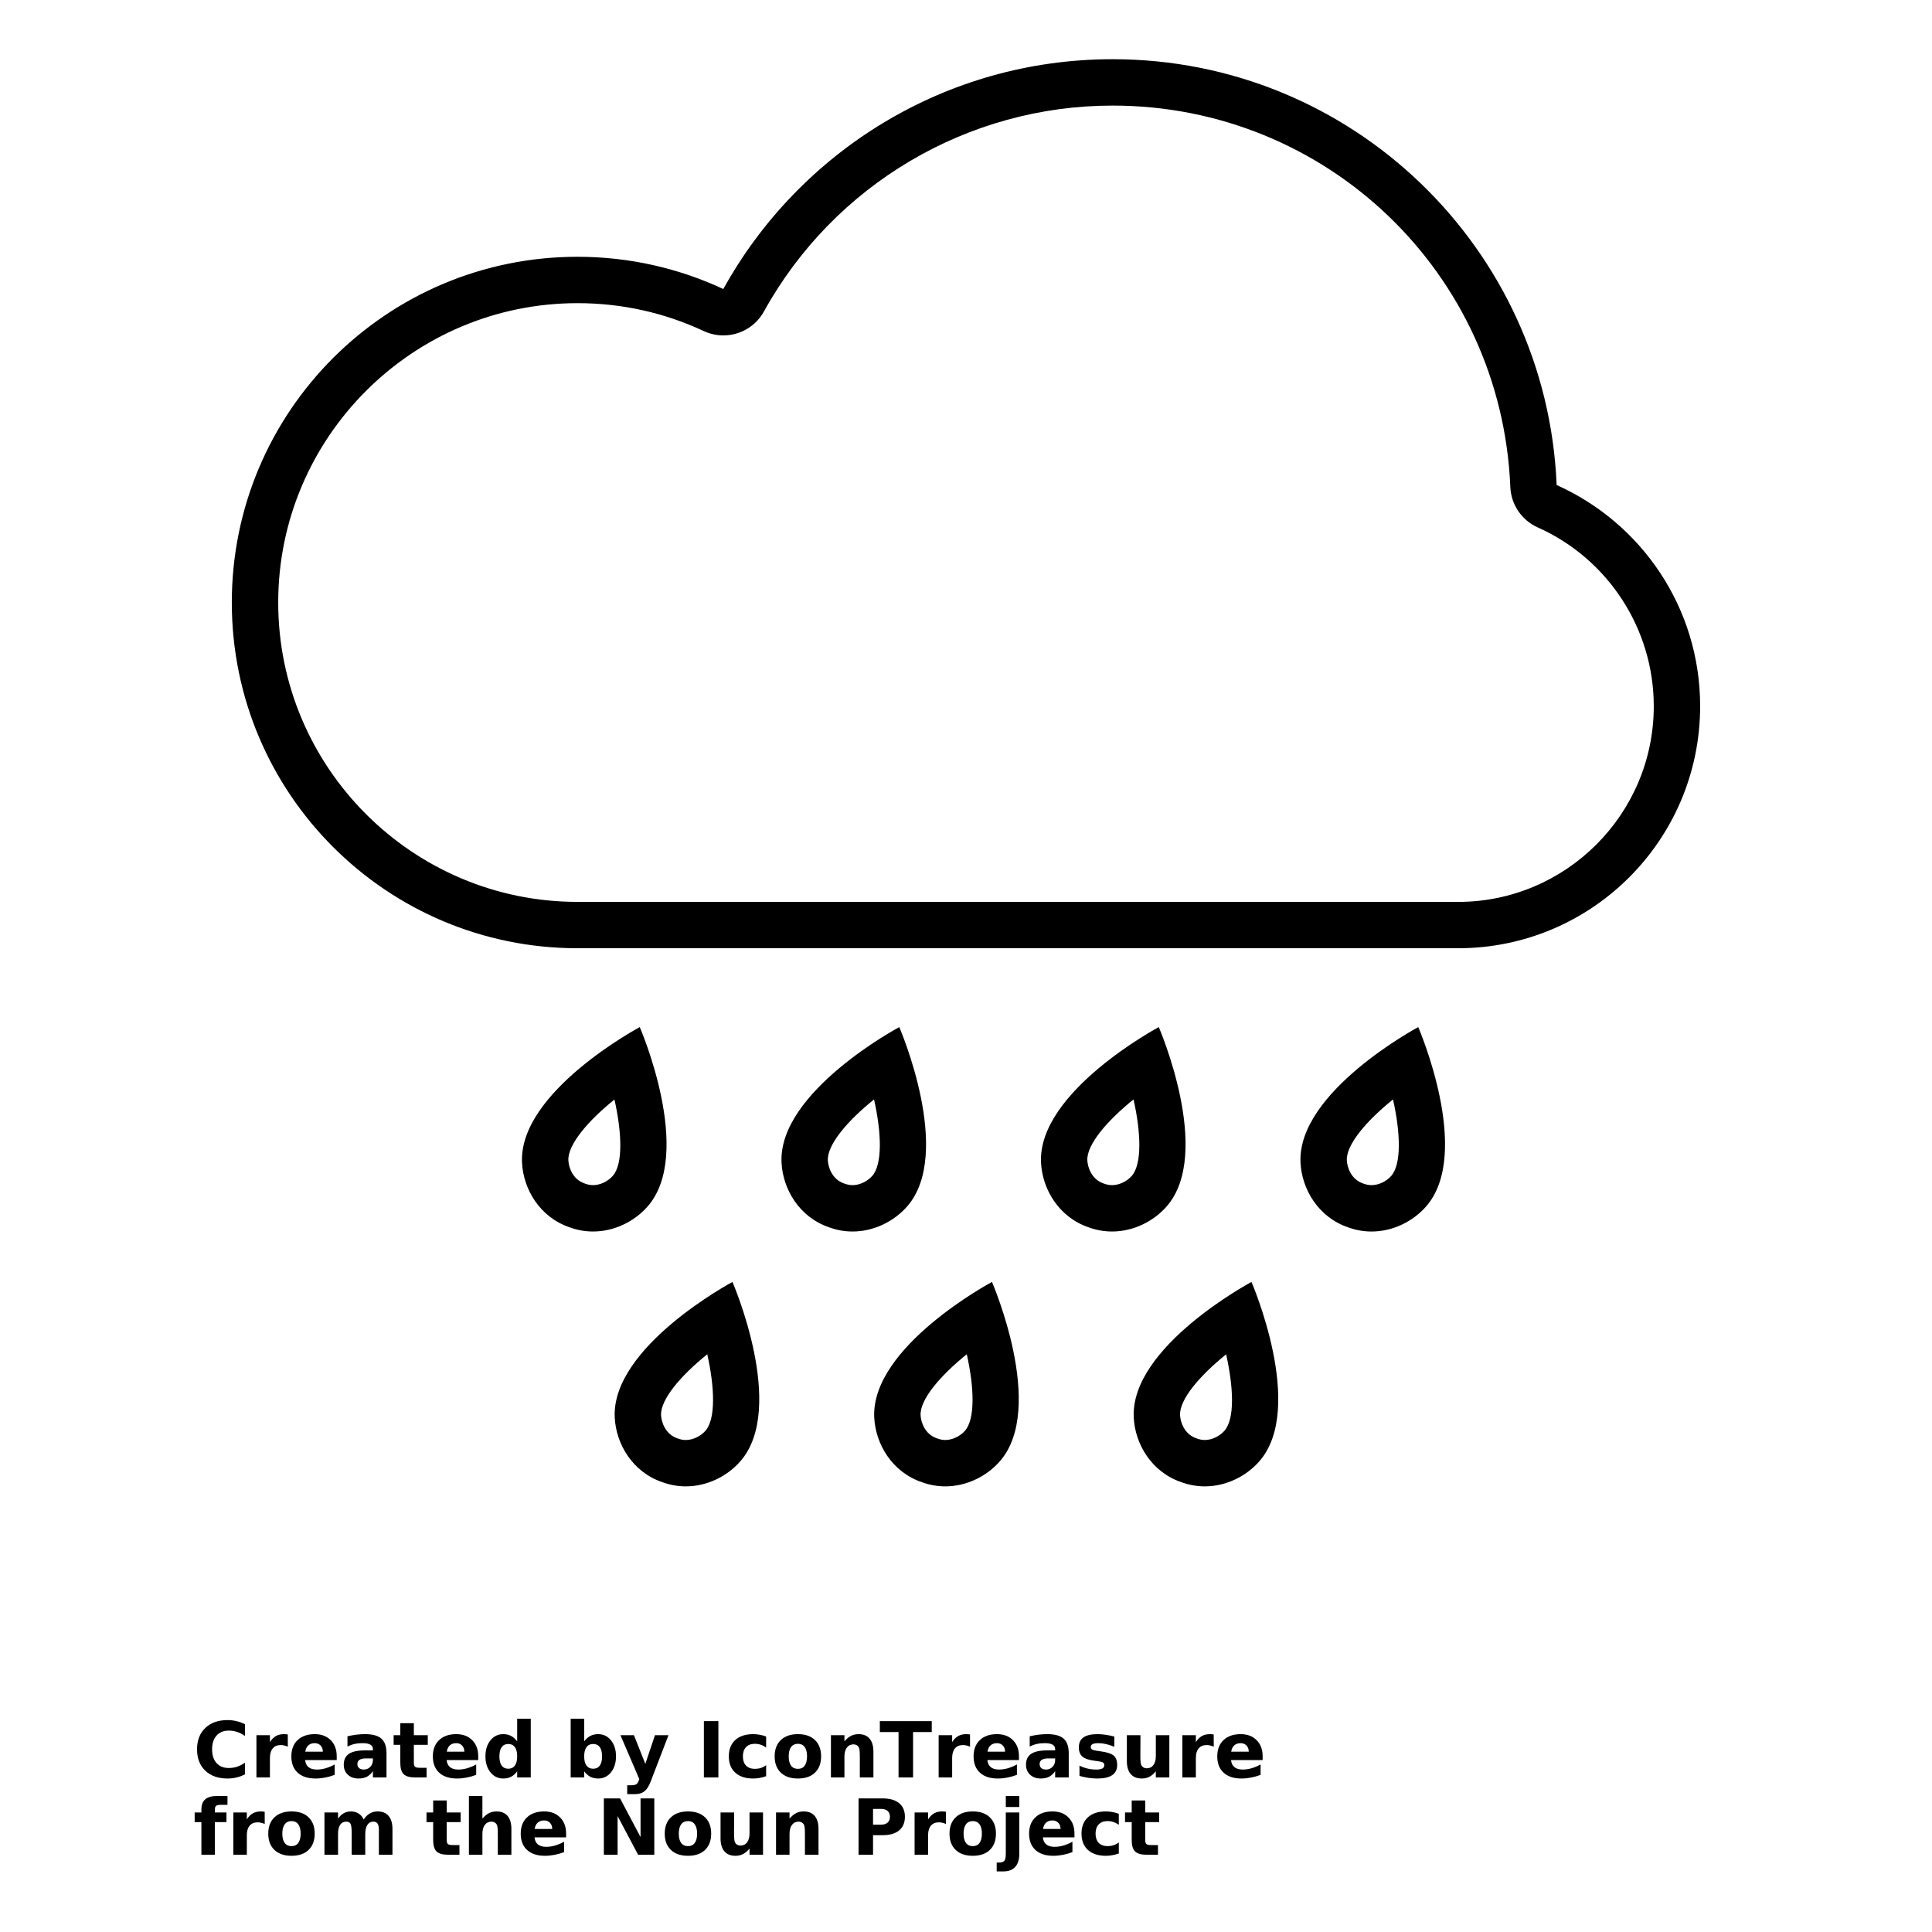
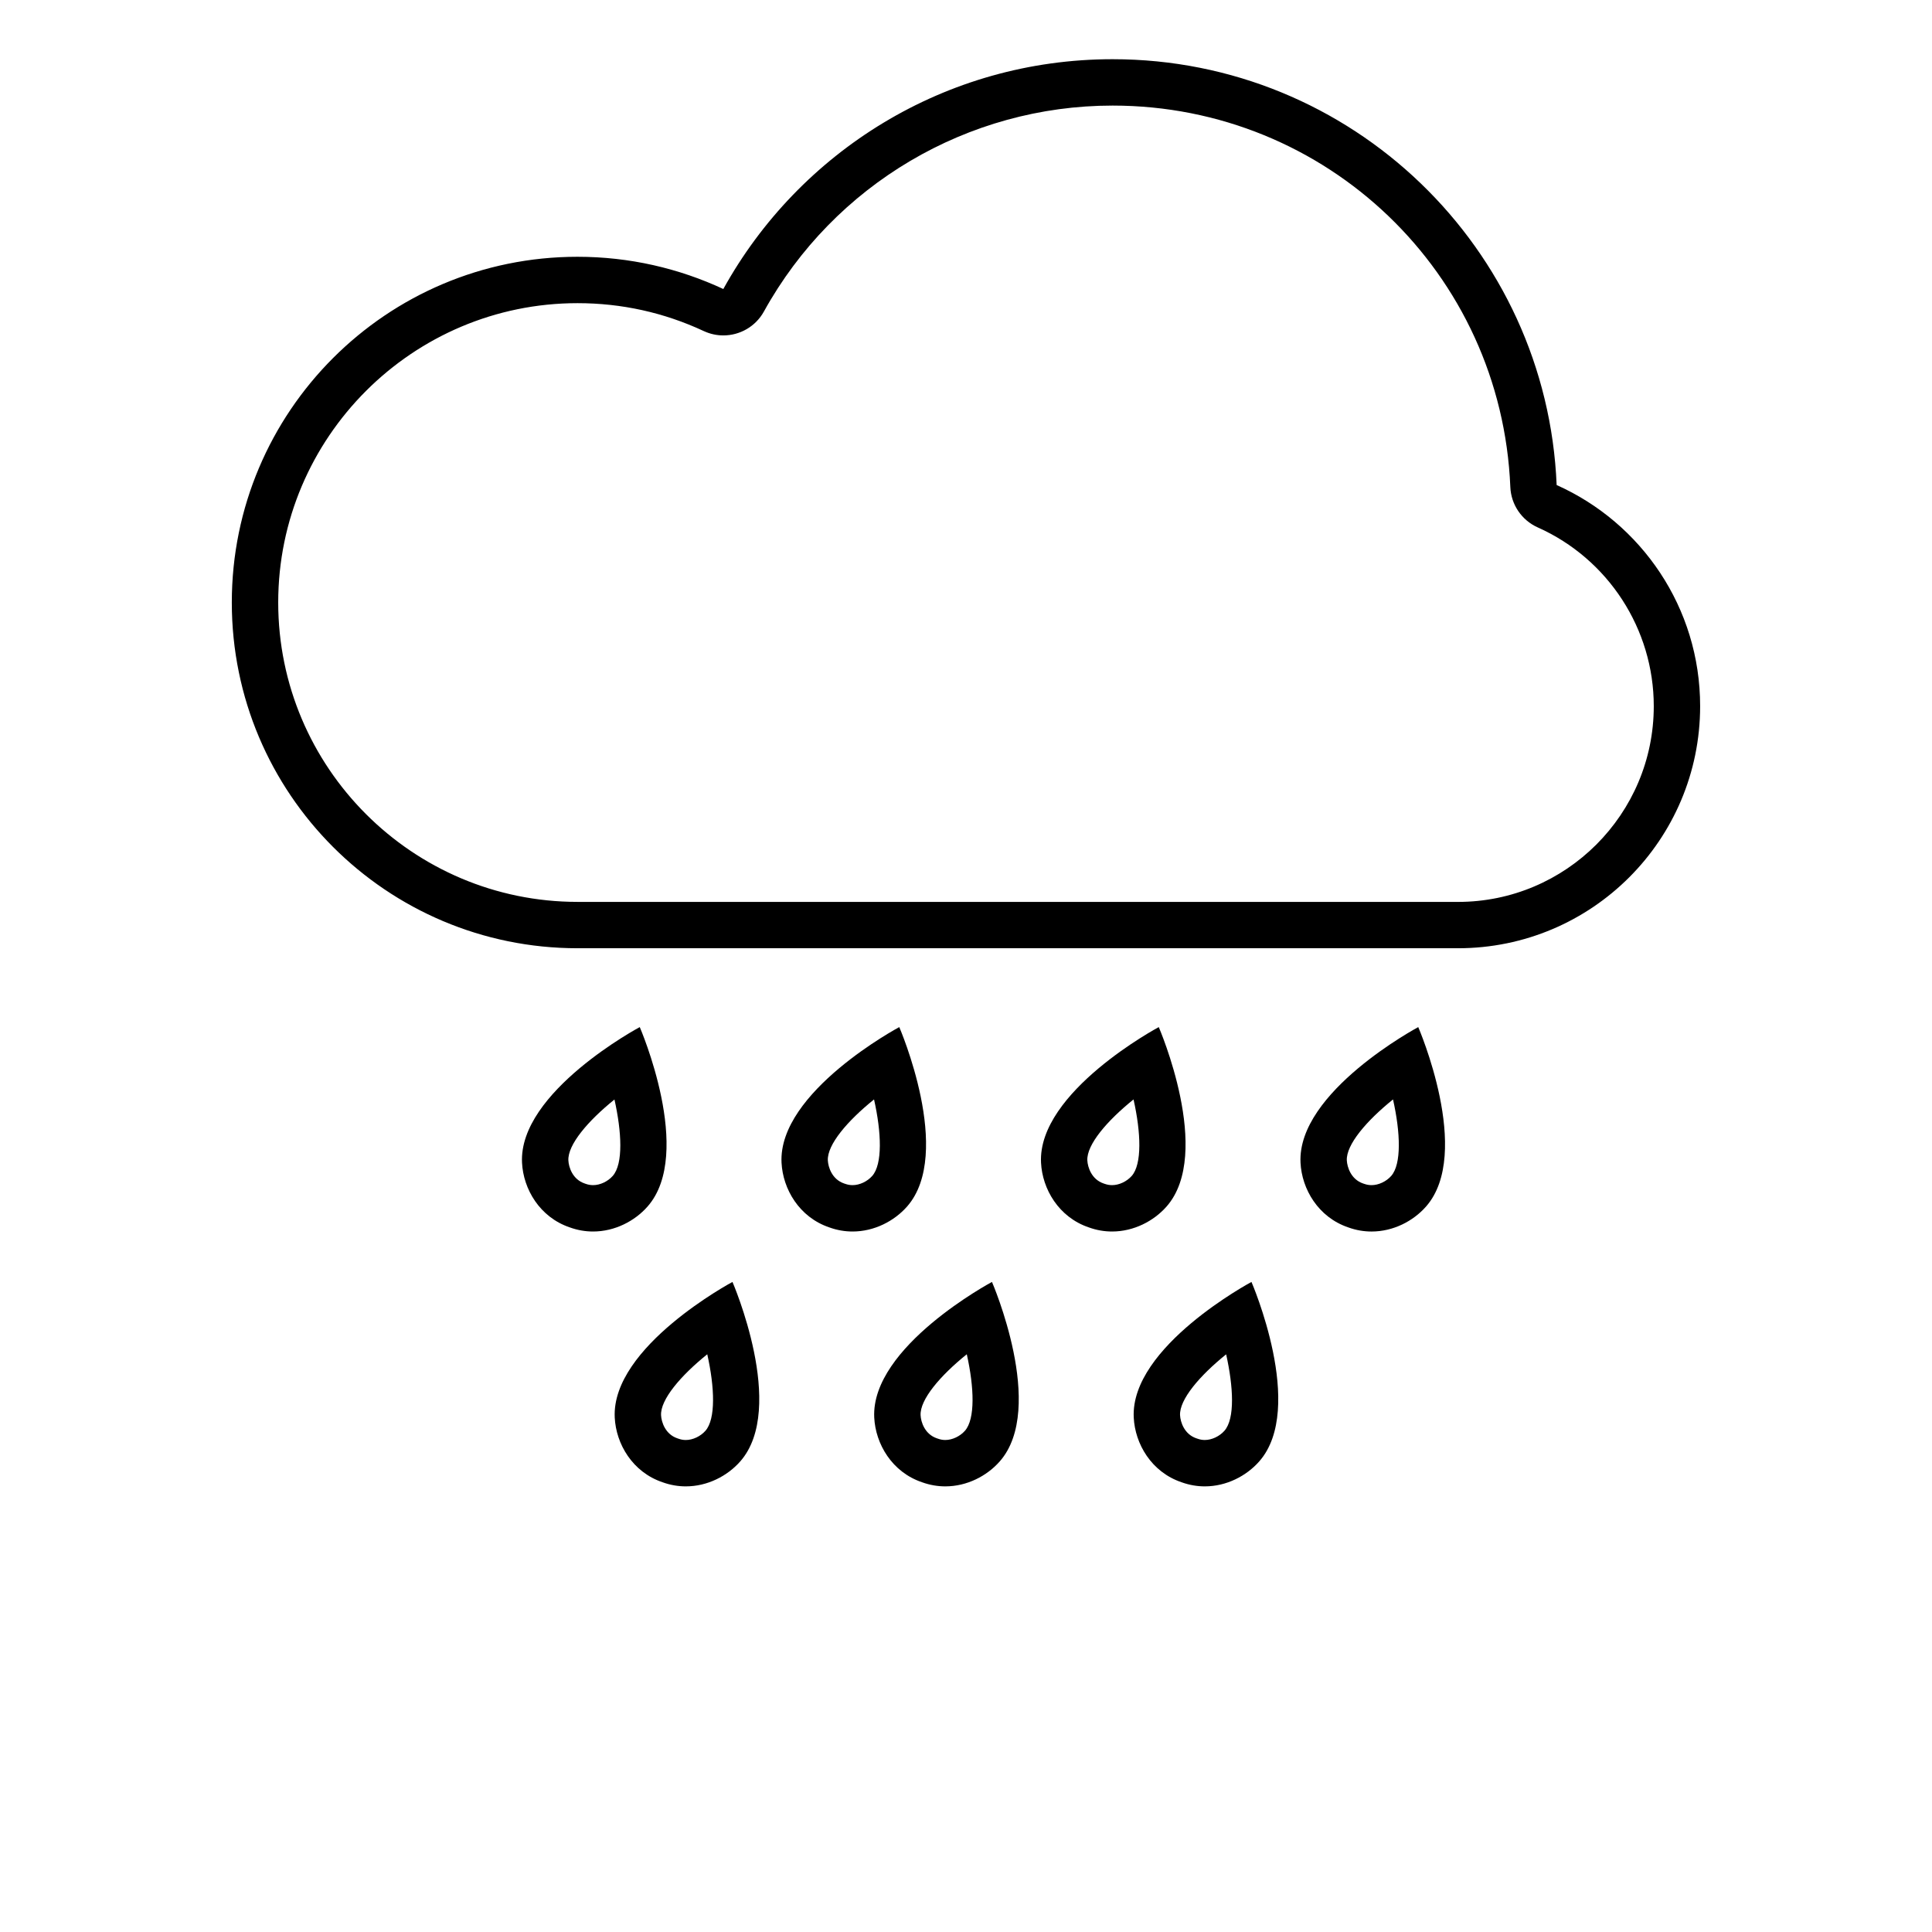
- <svg xmlns="http://www.w3.org/2000/svg" xmlns:xlink="http://www.w3.org/1999/xlink" width="700pt" height="700pt" version="1.1" viewBox="0 0 700 700">
-   <defs>
-     <symbol id="u" overflow="visible">
-       <path d="m18.766-1.125c-0.969 0.5-1.98 0.875-3.031 1.125-1.043 0.258-2.137 0.391-3.281 0.391-3.398 0-6.09-0.945-8.078-2.844-1.992-1.906-2.984-4.484-2.984-7.734 0-3.258 0.992-5.836 2.984-7.734 1.988-1.906 4.68-2.859 8.078-2.859 1.145 0 2.238 0.133 3.281 0.391 1.051 0.25 2.062 0.625 3.031 1.125v4.219c-0.98-0.656-1.945-1.141-2.891-1.453-0.949-0.312-1.949-0.469-3-0.469-1.875 0-3.352 0.605-4.422 1.812-1.074 1.199-1.609 2.856-1.609 4.969 0 2.106 0.535 3.762 1.609 4.969 1.07 1.199 2.547 1.797 4.422 1.797 1.051 0 2.051-0.148 3-0.453 0.945-0.312 1.91-0.801 2.891-1.469z" />
-     </symbol>
-     <symbol id="b" overflow="visible">
-       <path d="m13.734-11.141c-0.438-0.195-0.871-0.344-1.297-0.438-0.418-0.102-0.84-0.156-1.266-0.156-1.262 0-2.231 0.406-2.906 1.219-0.68 0.805-1.016 1.953-1.016 3.453v7.062h-4.891v-15.312h4.891v2.516c0.625-1 1.344-1.727 2.156-2.188 0.82-0.469 1.801-0.703 2.938-0.703 0.164 0 0.344 0.012 0.531 0.031 0.195 0.012 0.477 0.039 0.844 0.078z" />
-     </symbol>
-     <symbol id="a" overflow="visible">
-       <path d="m17.641-7.703v1.406h-11.453c0.125 1.148 0.539 2.008 1.25 2.578 0.707 0.574 1.703 0.859 2.984 0.859 1.031 0 2.082-0.148 3.156-0.453 1.082-0.312 2.191-0.773 3.328-1.391v3.766c-1.156 0.438-2.312 0.766-3.469 0.984-1.156 0.227-2.312 0.344-3.469 0.344-2.773 0-4.93-0.703-6.469-2.109-1.531-1.406-2.297-3.379-2.297-5.922 0-2.5 0.754-4.461 2.266-5.891 1.508-1.438 3.582-2.156 6.219-2.156 2.406 0 4.332 0.73 5.781 2.188 1.445 1.449 2.172 3.383 2.172 5.797zm-5.031-1.625c0-0.926-0.273-1.672-0.812-2.234-0.543-0.57-1.25-0.859-2.125-0.859-0.949 0-1.719 0.266-2.312 0.797s-0.965 1.297-1.109 2.297z" />
-     </symbol>
-     <symbol id="e" overflow="visible">
-       <path d="m9.219-6.891c-1.023 0-1.793 0.172-2.312 0.516-0.512 0.344-0.766 0.855-0.766 1.531 0 0.625 0.207 1.117 0.625 1.469 0.414 0.344 0.988 0.516 1.719 0.516 0.926 0 1.703-0.328 2.328-0.984 0.633-0.664 0.953-1.492 0.953-2.484v-0.562zm7.469-1.844v8.734h-4.922v-2.266c-0.656 0.93-1.398 1.605-2.219 2.031-0.824 0.414-1.824 0.625-3 0.625-1.586 0-2.871-0.457-3.859-1.375-0.992-0.926-1.484-2.129-1.484-3.609 0-1.789 0.613-3.102 1.844-3.938 1.238-0.844 3.18-1.266 5.828-1.266h2.891v-0.391c0-0.77-0.309-1.332-0.922-1.688-0.617-0.363-1.57-0.547-2.859-0.547-1.055 0-2.031 0.105-2.938 0.312-0.898 0.211-1.73 0.523-2.5 0.938v-3.734c1.039-0.25 2.086-0.441 3.141-0.578 1.062-0.133 2.125-0.203 3.188-0.203 2.758 0 4.75 0.547 5.969 1.641 1.227 1.086 1.844 2.856 1.844 5.312z" />
-     </symbol>
-     <symbol id="d" overflow="visible">
-       <path d="m7.703-19.656v4.344h5.047v3.5h-5.047v6.5c0 0.711 0.141 1.188 0.422 1.438s0.836 0.375 1.672 0.375h2.516v3.5h-4.188c-1.938 0-3.312-0.398-4.125-1.203-0.805-0.812-1.203-2.18-1.203-4.109v-6.5h-2.422v-3.5h2.422v-4.344z" />
-     </symbol>
-     <symbol id="l" overflow="visible">
-       <path d="m12.766-13.078v-8.203h4.922v21.281h-4.922v-2.219c-0.668 0.906-1.406 1.57-2.219 1.984s-1.758 0.625-2.828 0.625c-1.887 0-3.434-0.75-4.641-2.25-1.211-1.5-1.812-3.426-1.812-5.781 0-2.363 0.602-4.297 1.812-5.797 1.207-1.5 2.754-2.25 4.641-2.25 1.062 0 2 0.215 2.812 0.641 0.82 0.43 1.566 1.086 2.234 1.969zm-3.219 9.922c1.039 0 1.836-0.379 2.391-1.141 0.551-0.77 0.828-1.883 0.828-3.344 0-1.457-0.277-2.566-0.828-3.328-0.555-0.77-1.352-1.156-2.391-1.156-1.043 0-1.84 0.387-2.391 1.156-0.555 0.762-0.828 1.871-0.828 3.328 0 1.461 0.273 2.574 0.828 3.344 0.551 0.762 1.348 1.141 2.391 1.141z" />
-     </symbol>
-     <symbol id="k" overflow="visible">
-       <path d="m10.5-3.156c1.051 0 1.852-0.379 2.406-1.141 0.551-0.77 0.828-1.883 0.828-3.344 0-1.457-0.277-2.566-0.828-3.328-0.555-0.77-1.355-1.156-2.406-1.156-1.055 0-1.859 0.387-2.422 1.156-0.555 0.773-0.828 1.883-0.828 3.328 0 1.449 0.273 2.559 0.828 3.328 0.562 0.773 1.367 1.156 2.422 1.156zm-3.25-9.922c0.676-0.883 1.422-1.539 2.234-1.969 0.82-0.426 1.766-0.641 2.828-0.641 1.895 0 3.445 0.75 4.656 2.25 1.207 1.5 1.812 3.434 1.812 5.797 0 2.356-0.605 4.281-1.812 5.781-1.211 1.5-2.762 2.25-4.656 2.25-1.062 0-2.008-0.211-2.828-0.625-0.812-0.426-1.559-1.086-2.234-1.984v2.219h-4.891v-21.281h4.891z" />
-     </symbol>
-     <symbol id="j" overflow="visible">
-       <path d="m0.344-15.312h4.891l4.125 10.391 3.5-10.391h4.891l-6.438 16.766c-0.648 1.695-1.402 2.883-2.266 3.562-0.867 0.688-2 1.031-3.406 1.031h-2.844v-3.219h1.531c0.832 0 1.438-0.137 1.812-0.406 0.383-0.262 0.68-0.73 0.891-1.406l0.141-0.422z" />
-     </symbol>
-     <symbol id="i" overflow="visible">
-       <path d="m2.578-20.406h5.25v20.406h-5.25z" />
-     </symbol>
-     <symbol id="h" overflow="visible">
-       <path d="m14.719-14.828v3.984c-0.656-0.457-1.324-0.797-2-1.016-0.668-0.219-1.359-0.328-2.078-0.328-1.367 0-2.434 0.402-3.203 1.203-0.762 0.793-1.141 1.906-1.141 3.344 0 1.43 0.379 2.543 1.141 3.344 0.77 0.793 1.836 1.188 3.203 1.188 0.758 0 1.484-0.109 2.172-0.328 0.688-0.227 1.32-0.566 1.906-1.016v4c-0.762 0.281-1.539 0.488-2.328 0.625-0.781 0.145-1.574 0.219-2.375 0.219-2.762 0-4.922-0.707-6.484-2.125-1.555-1.414-2.328-3.383-2.328-5.906 0-2.531 0.773-4.504 2.328-5.922 1.562-1.414 3.723-2.125 6.484-2.125 0.801 0 1.594 0.074 2.375 0.219 0.781 0.137 1.555 0.352 2.328 0.641z" />
-     </symbol>
-     <symbol id="c" overflow="visible">
-       <path d="m9.641-12.188c-1.086 0-1.914 0.391-2.484 1.172-0.574 0.781-0.859 1.906-0.859 3.375s0.285 2.594 0.859 3.375c0.57 0.773 1.398 1.156 2.484 1.156 1.062 0 1.875-0.383 2.438-1.156 0.57-0.781 0.859-1.906 0.859-3.375s-0.289-2.594-0.859-3.375c-0.562-0.781-1.375-1.172-2.438-1.172zm0-3.5c2.633 0 4.691 0.715 6.172 2.141 1.477 1.418 2.219 3.387 2.219 5.906 0 2.512-0.742 4.481-2.219 5.906-1.48 1.418-3.539 2.125-6.172 2.125-2.648 0-4.715-0.707-6.203-2.125-1.492-1.426-2.234-3.394-2.234-5.906 0-2.519 0.742-4.488 2.234-5.906 1.488-1.426 3.555-2.141 6.203-2.141z" />
-     </symbol>
-     <symbol id="g" overflow="visible">
-       <path d="m17.75-9.328v9.328h-4.922v-7.141c0-1.32-0.031-2.234-0.094-2.734s-0.168-0.867-0.312-1.109c-0.188-0.312-0.449-0.555-0.781-0.734-0.324-0.176-0.695-0.266-1.109-0.266-1.023 0-1.824 0.398-2.406 1.188-0.586 0.781-0.875 1.871-0.875 3.266v7.531h-4.891v-15.312h4.891v2.234c0.738-0.883 1.52-1.539 2.344-1.969 0.832-0.426 1.75-0.641 2.75-0.641 1.77 0 3.113 0.547 4.031 1.641 0.914 1.086 1.375 2.656 1.375 4.719z" />
-     </symbol>
-     <symbol id="t" overflow="visible">
-       <path d="m0.141-20.406h18.812v3.969h-6.766v16.438h-5.266v-16.438h-6.781z" />
-     </symbol>
-     <symbol id="s" overflow="visible">
-       <path d="m14.312-14.828v3.719c-1.043-0.438-2.055-0.766-3.031-0.984-0.98-0.219-1.902-0.328-2.766-0.328-0.93 0-1.621 0.117-2.078 0.344-0.449 0.23-0.672 0.59-0.672 1.078 0 0.387 0.172 0.684 0.516 0.891 0.344 0.211 0.957 0.367 1.844 0.469l0.859 0.125c2.508 0.324 4.195 0.852 5.062 1.578 0.863 0.73 1.297 1.871 1.297 3.422 0 1.637-0.605 2.867-1.812 3.688-1.199 0.812-2.992 1.219-5.375 1.219-1.023 0-2.074-0.078-3.156-0.234-1.074-0.156-2.18-0.395-3.312-0.719v-3.719c0.969 0.48 1.961 0.84 2.984 1.078 1.031 0.23 2.078 0.344 3.141 0.344 0.957 0 1.676-0.129 2.156-0.391 0.477-0.27 0.719-0.664 0.719-1.188 0-0.438-0.168-0.758-0.5-0.969-0.336-0.219-0.996-0.383-1.984-0.5l-0.859-0.109c-2.18-0.27-3.703-0.773-4.578-1.516-0.875-0.738-1.312-1.859-1.312-3.359 0-1.625 0.551-2.828 1.656-3.609 1.113-0.789 2.82-1.188 5.125-1.188 0.895 0 1.836 0.074 2.828 0.219 1 0.137 2.082 0.352 3.25 0.641z" />
-     </symbol>
-     <symbol id="f" overflow="visible">
-       <path d="m2.188-5.969v-9.344h4.922v1.531c0 0.836-0.008 1.875-0.016 3.125-0.012 1.25-0.016 2.086-0.016 2.5 0 1.242 0.031 2.133 0.094 2.672 0.07 0.543 0.18 0.934 0.328 1.172 0.207 0.324 0.473 0.574 0.797 0.75 0.32 0.168 0.691 0.25 1.109 0.25 1.02 0 1.82-0.391 2.406-1.172 0.582-0.781 0.875-1.867 0.875-3.266v-7.562h4.891v15.312h-4.891v-2.219c-0.742 0.898-1.523 1.559-2.344 1.984-0.824 0.414-1.734 0.625-2.734 0.625-1.762 0-3.106-0.539-4.031-1.625-0.93-1.082-1.391-2.66-1.391-4.734z" />
-     </symbol>
-     <symbol id="r" overflow="visible">
-       <path d="m12.422-21.281v3.219h-2.703c-0.688 0-1.172 0.125-1.453 0.375-0.273 0.25-0.406 0.688-0.406 1.312v1.062h4.188v3.5h-4.188v11.812h-4.891v-11.812h-2.438v-3.5h2.438v-1.062c0-1.664 0.461-2.898 1.391-3.703 0.926-0.801 2.367-1.203 4.328-1.203z" />
-     </symbol>
-     <symbol id="q" overflow="visible">
-       <path d="m16.547-12.766c0.613-0.945 1.348-1.672 2.203-2.172 0.852-0.5 1.789-0.75 2.812-0.75 1.758 0 3.098 0.547 4.016 1.641 0.926 1.086 1.391 2.656 1.391 4.719v9.328h-4.922v-7.984-0.359c0.008-0.133 0.016-0.32 0.016-0.562 0-1.082-0.164-1.863-0.484-2.344-0.312-0.488-0.824-0.734-1.531-0.734-0.93 0-1.648 0.387-2.156 1.156-0.512 0.762-0.773 1.867-0.781 3.312v7.516h-4.922v-7.984c0-1.695-0.148-2.785-0.438-3.266-0.293-0.488-0.812-0.734-1.562-0.734-0.938 0-1.664 0.387-2.172 1.156-0.512 0.762-0.766 1.859-0.766 3.297v7.531h-4.922v-15.312h4.922v2.234c0.602-0.863 1.289-1.516 2.062-1.953 0.781-0.438 1.641-0.656 2.578-0.656 1.062 0 2 0.258 2.812 0.766 0.812 0.512 1.426 1.23 1.844 2.156z" />
-     </symbol>
-     <symbol id="p" overflow="visible">
-       <path d="m17.75-9.328v9.328h-4.922v-7.109c0-1.344-0.031-2.266-0.094-2.766s-0.168-0.867-0.312-1.109c-0.188-0.312-0.449-0.555-0.781-0.734-0.324-0.176-0.695-0.266-1.109-0.266-1.023 0-1.824 0.398-2.406 1.188-0.586 0.781-0.875 1.871-0.875 3.266v7.531h-4.891v-21.281h4.891v8.203c0.738-0.883 1.52-1.539 2.344-1.969 0.832-0.426 1.75-0.641 2.75-0.641 1.77 0 3.113 0.547 4.031 1.641 0.914 1.086 1.375 2.656 1.375 4.719z" />
-     </symbol>
-     <symbol id="o" overflow="visible">
-       <path d="m2.578-20.406h5.875l7.422 14v-14h4.984v20.406h-5.875l-7.422-14v14h-4.984z" />
-     </symbol>
-     <symbol id="n" overflow="visible">
-       <path d="m2.578-20.406h8.734c2.594 0 4.582 0.578 5.969 1.734 1.395 1.148 2.094 2.789 2.094 4.922 0 2.137-0.699 3.781-2.094 4.938-1.387 1.156-3.375 1.734-5.969 1.734h-3.484v7.078h-5.25zm5.25 3.812v5.703h2.922c1.02 0 1.805-0.25 2.359-0.75 0.562-0.5 0.844-1.203 0.844-2.109 0-0.914-0.281-1.617-0.844-2.109-0.555-0.488-1.34-0.734-2.359-0.734z" />
-     </symbol>
-     <symbol id="m" overflow="visible">
-       <path d="m2.359-15.312h4.891v15.031c0 2.051-0.496 3.617-1.484 4.703-0.98 1.082-2.406 1.625-4.281 1.625h-2.422v-3.219h0.859c0.926 0 1.562-0.211 1.906-0.625 0.352-0.418 0.531-1.246 0.531-2.484zm0-5.969h4.891v4h-4.891z" />
-     </symbol>
-   </defs>
+ <svg xmlns="http://www.w3.org/2000/svg" width="700pt" height="700pt" version="1.1" viewBox="0 0 700 700">
  <g>
    <path d="m222.73 513.61c0.469 9.496 6.367 19.746 17.332 23.441 2.824 1.023 5.66 1.488 8.418 1.488 7.856 0 15.086-3.762 19.734-9.055 16.992-19.332-2.828-65.012-2.828-65.012 0 0.004-43.926 23.43-42.656 49.137zm32.867 4.785c-1.781 2.027-4.574 3.344-7.117 3.344-0.918 0-1.805-0.156-2.699-0.488-0.117-0.043-0.234-0.086-0.352-0.117-4.414-1.488-5.789-5.953-5.914-8.348-0.281-5.684 7.086-14.332 16.738-22.109 2.715 12.09 3.094 23.445-0.656 27.719zm-20.973-81.246c16.992-19.332-2.828-65.012-2.828-65.012s-43.934 23.438-42.656 49.133c0.465 9.504 6.363 19.75 17.332 23.445 2.824 1.023 5.656 1.484 8.406 1.484 7.863 0 15.094-3.766 19.746-9.051zm-12.609-11.098c-1.785 2.031-4.586 3.348-7.129 3.348-0.918 0-1.797-0.156-2.695-0.48-0.117-0.043-0.234-0.086-0.352-0.125-4.414-1.484-5.789-5.941-5.906-8.348-0.281-5.672 7.066-14.309 16.699-22.074 2.613 11.707 3.25 23.277-0.617 27.68zm188.76 87.555c0.469 9.504 6.367 19.75 17.332 23.445 2.824 1.023 5.66 1.488 8.41 1.488 7.856 0 15.086-3.762 19.738-9.055 16.992-19.332-2.824-65.012-2.824-65.012 0.004 0.004-43.934 23.43-42.656 49.133zm32.867 4.781c-1.785 2.027-4.582 3.348-7.125 3.348-0.914 0-1.793-0.156-2.688-0.488-0.117-0.039-0.242-0.086-0.359-0.117-4.414-1.488-5.789-5.953-5.914-8.355-0.281-5.672 7.066-14.309 16.699-22.074 2.617 11.719 3.254 23.281-0.613 27.688zm-20.973-81.238c16.992-19.332-2.824-65.012-2.824-65.012s-43.938 23.438-42.66 49.133c0.469 9.504 6.367 19.75 17.332 23.445 2.824 1.023 5.656 1.484 8.41 1.484 7.852 0 15.09-3.766 19.742-9.051zm-12.613-11.098c-1.793 2.031-4.586 3.348-7.129 3.348-0.918 0-1.805-0.156-2.699-0.48-0.117-0.043-0.234-0.086-0.352-0.117-4.414-1.488-5.789-5.953-5.914-8.355-0.281-5.68 7.09-14.332 16.738-22.102 2.719 12.086 3.102 23.438-0.645 27.707zm-93.305 87.555c0.477 9.504 6.367 19.75 17.332 23.445 2.824 1.023 5.66 1.488 8.418 1.488 7.856 0 15.082-3.762 19.734-9.055 16.992-19.332-2.824-65.012-2.824-65.012 0 0.004-43.926 23.43-42.66 49.133zm32.871 4.781c-1.785 2.027-4.582 3.348-7.117 3.348-0.918 0-1.805-0.156-2.699-0.488-0.117-0.043-0.234-0.086-0.352-0.117-4.414-1.488-5.789-5.953-5.906-8.348-0.281-5.684 7.086-14.332 16.738-22.109 2.703 12.094 3.086 23.449-0.664 27.715zm121.58-97.113c0.469 9.504 6.367 19.75 17.332 23.445 2.824 1.023 5.656 1.484 8.41 1.484 7.856 0 15.094-3.762 19.738-9.051 16.992-19.332-2.824-65.012-2.824-65.012 0.004 0.004-43.934 23.43-42.656 49.133zm32.867 4.781c-1.785 2.027-4.582 3.344-7.125 3.344-0.918 0-1.805-0.156-2.699-0.48-0.117-0.043-0.234-0.086-0.352-0.117-4.414-1.488-5.789-5.953-5.914-8.355-0.281-5.68 7.09-14.332 16.738-22.102 2.715 12.086 3.102 23.438-0.648 27.711zm-175.42 11.094c16.984-19.332-2.824-65.012-2.824-65.012s-43.938 23.438-42.66 49.133c0.477 9.504 6.367 19.75 17.332 23.445 2.824 1.023 5.656 1.484 8.406 1.484 7.859 0 15.086-3.766 19.746-9.051zm-12.617-11.098c-1.785 2.031-4.586 3.348-7.129 3.348-0.918 0-1.797-0.156-2.695-0.48-0.117-0.043-0.234-0.086-0.352-0.117-4.414-1.488-5.789-5.953-5.914-8.355-0.281-5.68 7.086-14.332 16.738-22.102 2.719 12.086 3.098 23.438-0.648 27.707zm247.97-250.3c-3.543-85.812-74.199-154.3-160.89-154.3-60.73 0-113.59 33.633-141.04 83.266-16.055-7.477-33.945-11.68-52.824-11.68-69.176-0.004-125.26 56.082-125.26 125.26 0 69.188 56.086 125.27 125.27 125.27h319.01c48.445 0 87.723-39.273 87.723-87.723 0.004-35.711-21.355-66.422-51.988-80.102zm-35.73 151.02h-319.01c-59.809 0-108.46-48.66-108.46-108.47 0-59.809 48.66-108.46 108.46-108.46 15.941 0 31.328 3.398 45.73 10.113 2.289 1.062 4.703 1.574 7.086 1.574 5.941 0 11.664-3.16 14.711-8.676 25.438-46.008 73.844-74.598 126.33-74.598 77.598 0 140.89 60.699 144.1 138.19 0.262 6.371 4.106 12.039 9.93 14.645 25.543 11.406 42.043 36.832 42.043 64.766 0.008 39.109-31.812 70.922-70.914 70.922z" />
-     <use x="70" y="644" xlink:href="#u" />
-     <use x="90.551" y="644" xlink:href="#b" />
-     <use x="104.359" y="644" xlink:href="#a" />
-     <use x="123.348" y="644" xlink:href="#e" />
-     <use x="142.242" y="644" xlink:href="#d" />
-     <use x="155.629" y="644" xlink:href="#a" />
-     <use x="174.617" y="644" xlink:href="#l" />
-     <use x="204.41" y="644" xlink:href="#k" />
-     <use x="224.453" y="644" xlink:href="#j" />
-     <use x="252.453" y="644" xlink:href="#i" />
-     <use x="262.867" y="644" xlink:href="#h" />
-     <use x="279.469" y="644" xlink:href="#c" />
-     <use x="298.703" y="644" xlink:href="#g" />
-     <use x="318.637" y="644" xlink:href="#t" />
-     <use x="337.734" y="644" xlink:href="#b" />
-     <use x="351.547" y="644" xlink:href="#a" />
-     <use x="370.535" y="644" xlink:href="#e" />
-     <use x="389.43" y="644" xlink:href="#s" />
-     <use x="406.094" y="644" xlink:href="#f" />
-     <use x="426.031" y="644" xlink:href="#b" />
-     <use x="439.836" y="644" xlink:href="#a" />
-     <use x="70" y="672" xlink:href="#r" />
-     <use x="82.184" y="672" xlink:href="#b" />
-     <use x="95.992" y="672" xlink:href="#c" />
-     <use x="115.227" y="672" xlink:href="#q" />
-     <use x="154.152" y="672" xlink:href="#d" />
-     <use x="167.535" y="672" xlink:href="#p" />
-     <use x="187.469" y="672" xlink:href="#a" />
-     <use x="216.207" y="672" xlink:href="#o" />
-     <use x="239.641" y="672" xlink:href="#c" />
-     <use x="258.879" y="672" xlink:href="#f" />
-     <use x="278.812" y="672" xlink:href="#g" />
-     <use x="308.492" y="672" xlink:href="#n" />
-     <use x="329.016" y="672" xlink:href="#b" />
-     <use x="342.82" y="672" xlink:href="#c" />
-     <use x="362.059" y="672" xlink:href="#m" />
-     <use x="371.656" y="672" xlink:href="#a" />
-     <use x="390.648" y="672" xlink:href="#h" />
-     <use x="407.242" y="672" xlink:href="#d" />
  </g>
</svg>
